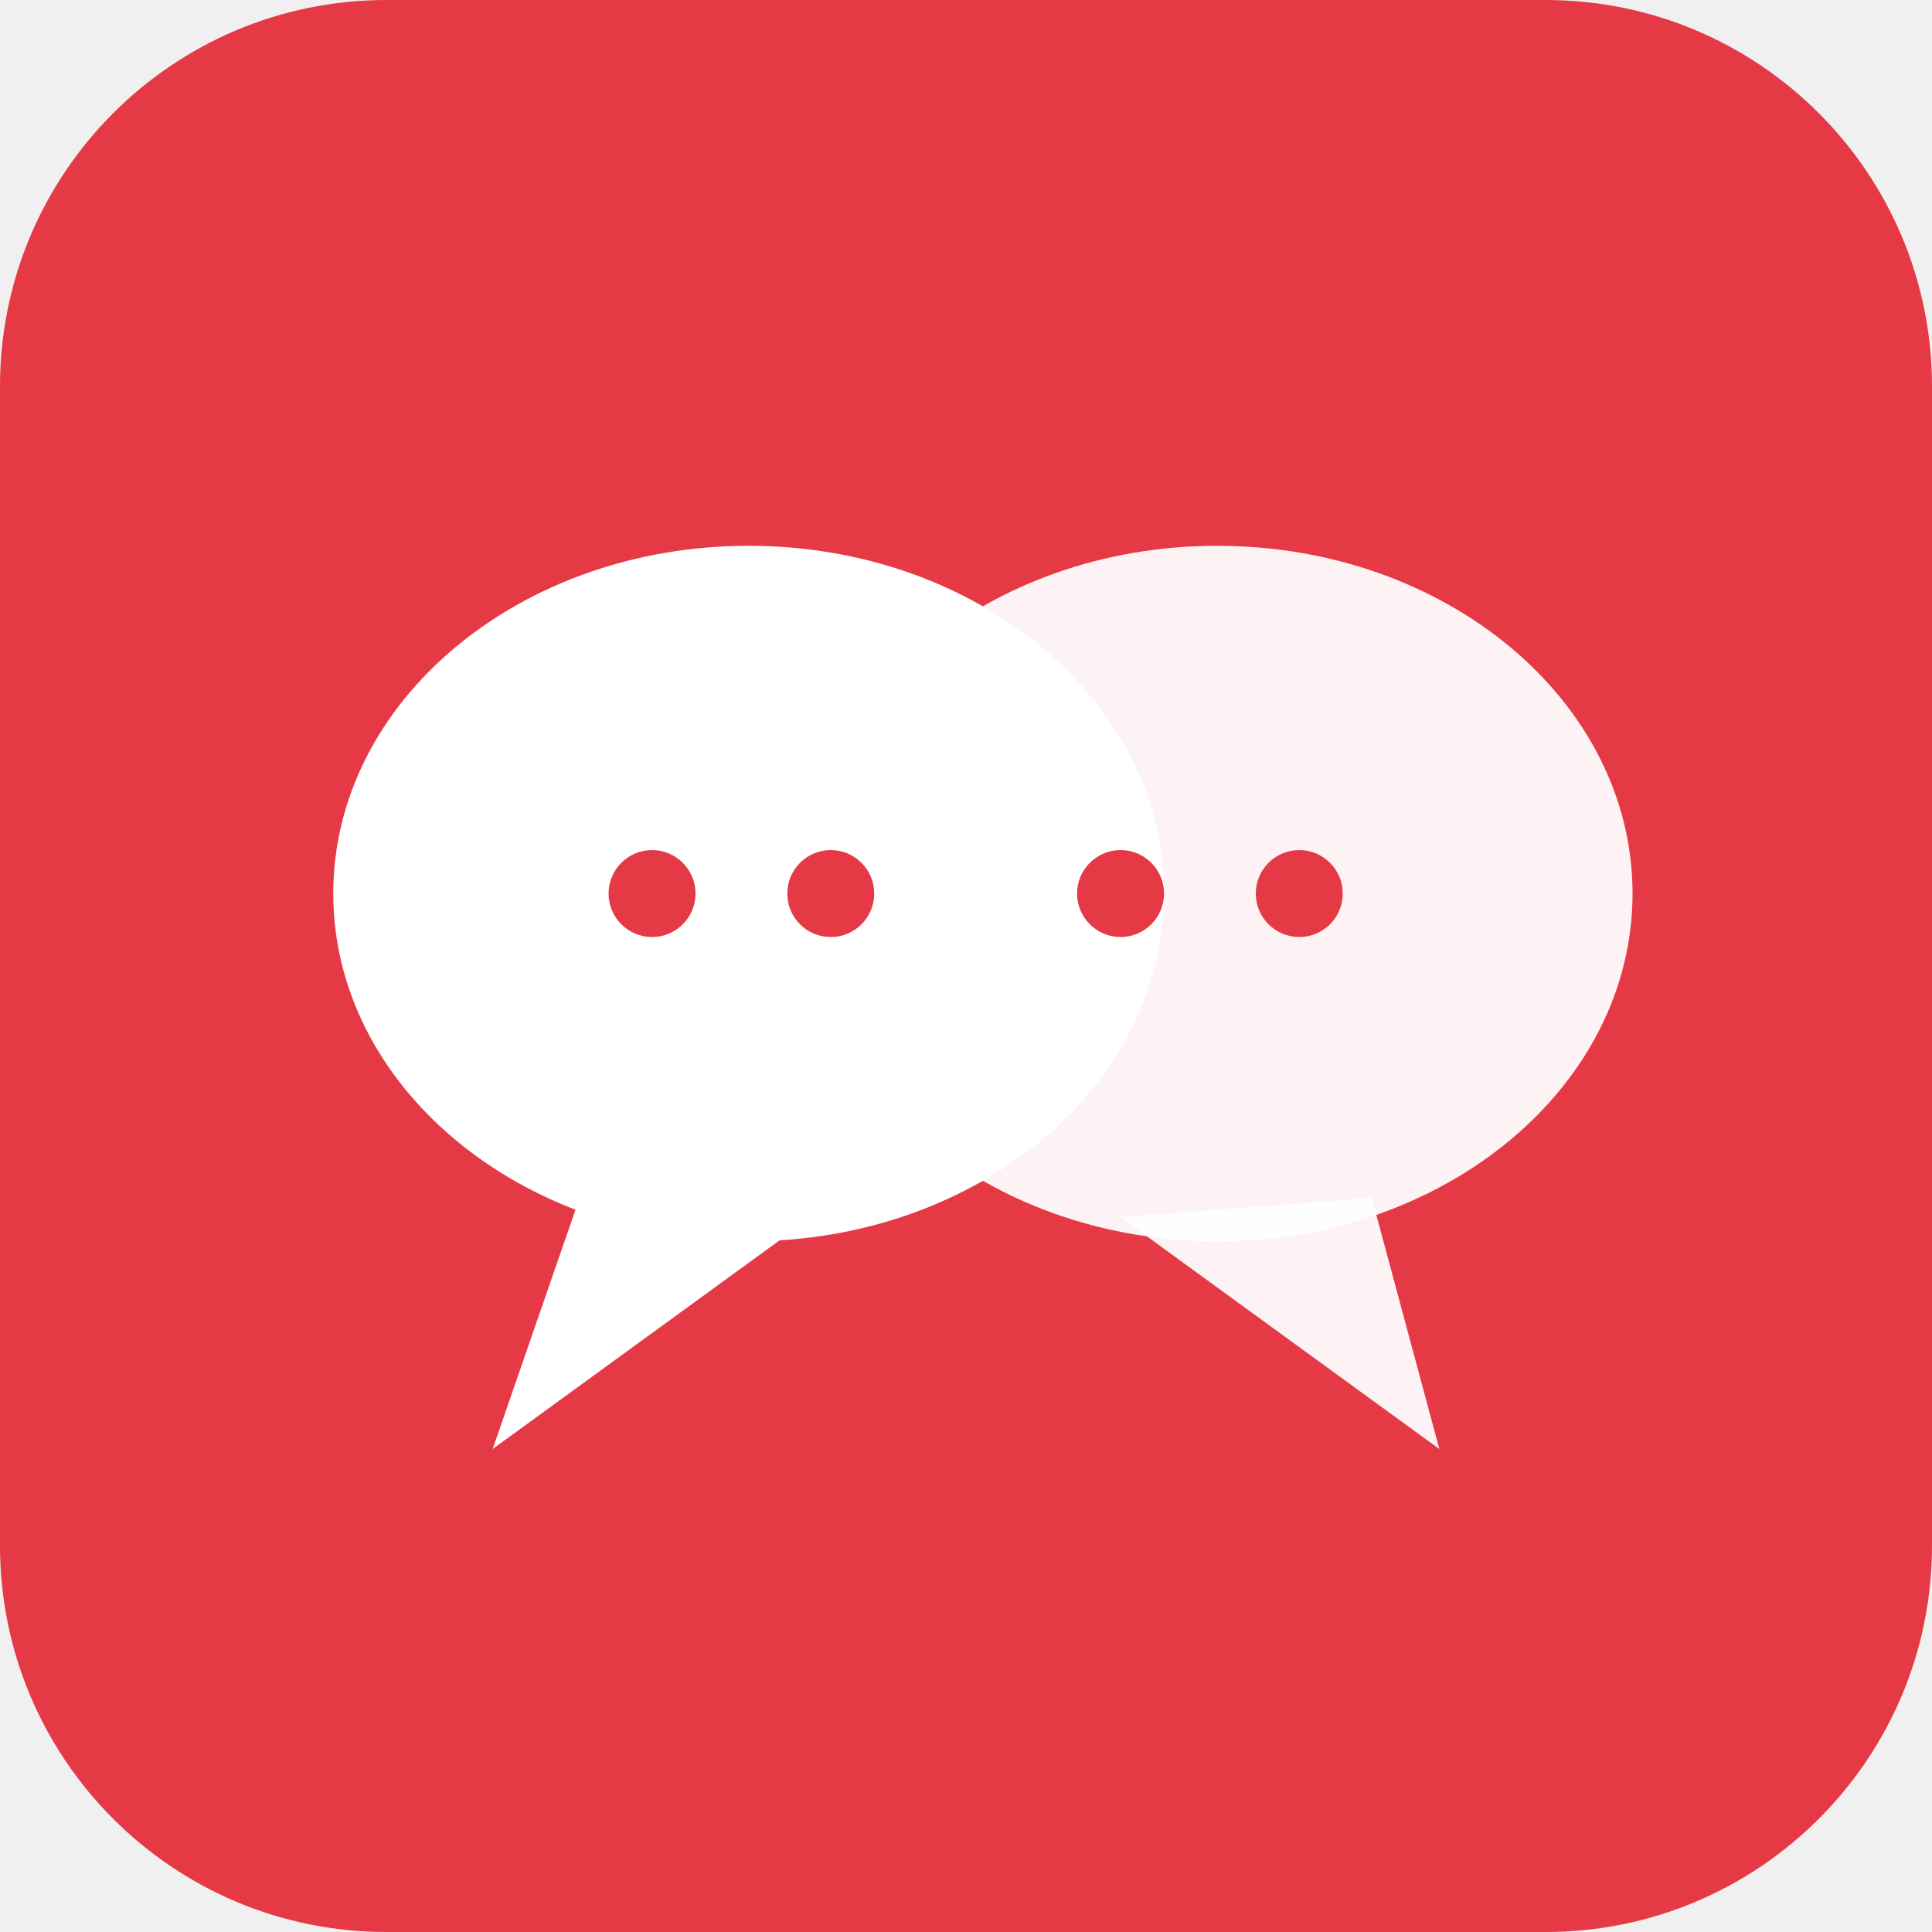
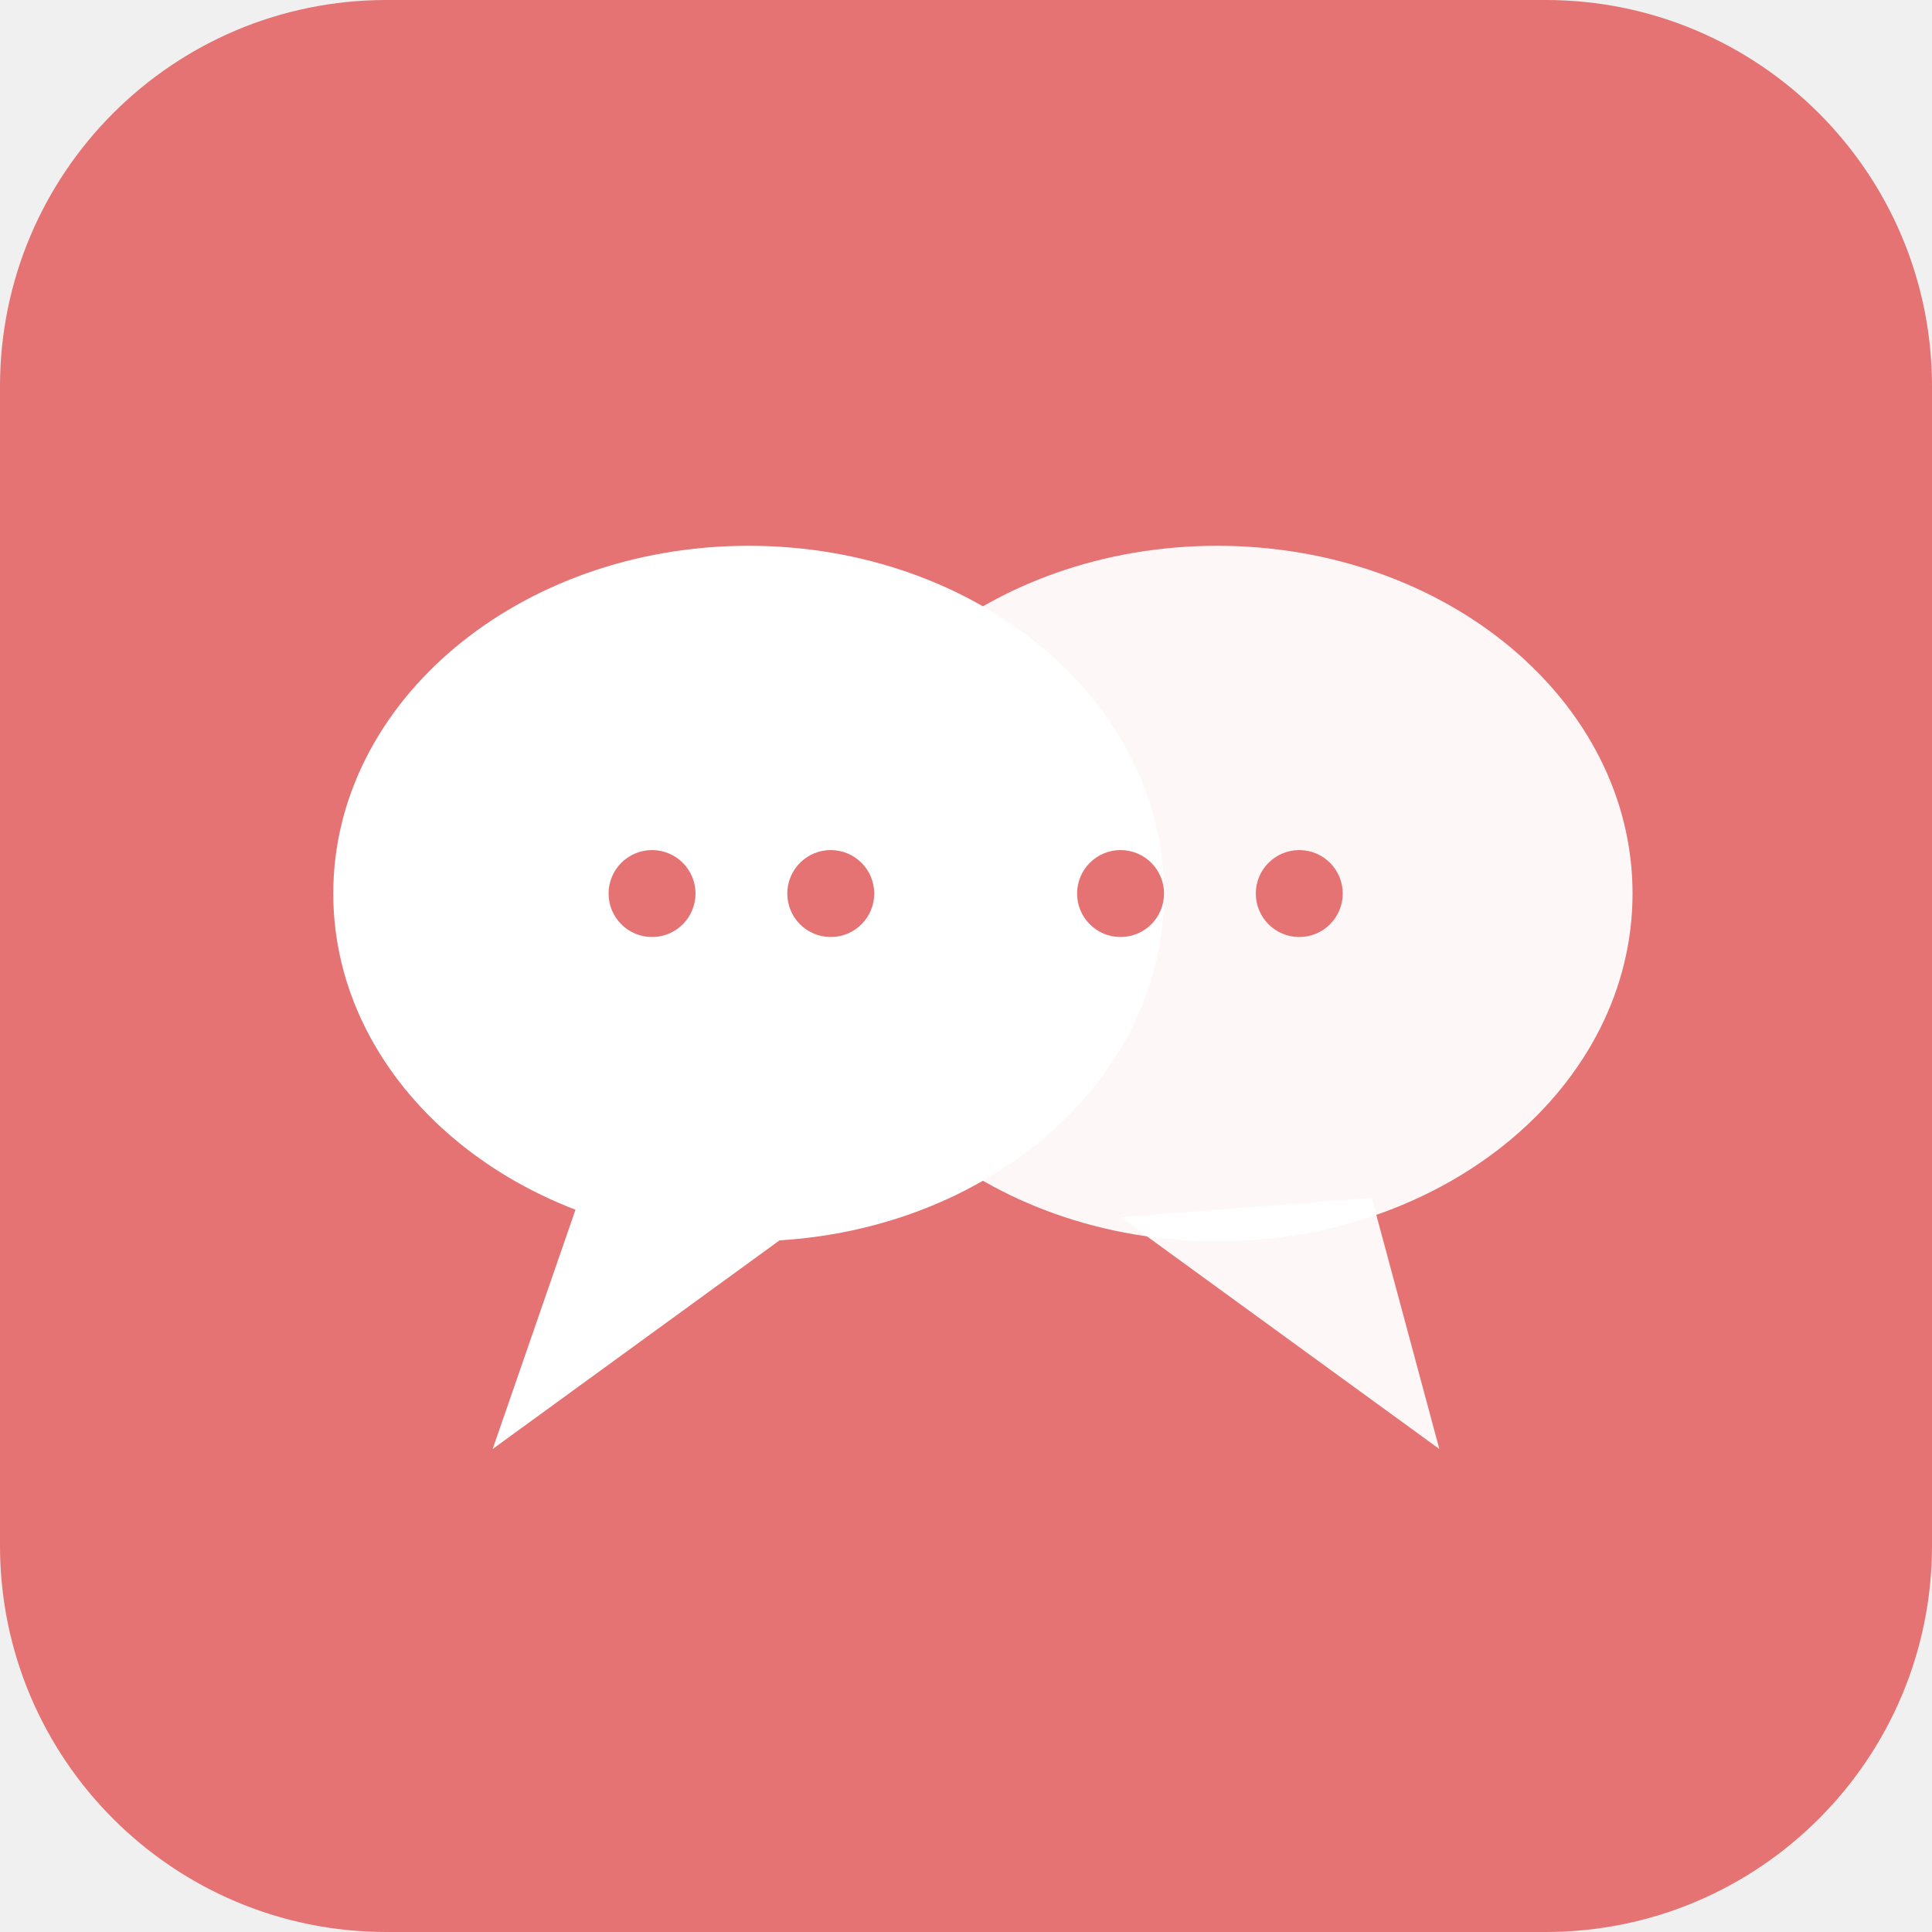
<svg xmlns="http://www.w3.org/2000/svg" width="400" height="400" viewBox="0 0 400 400" fill="none">
-   <rect width="400" height="400" rx="80" fill="#e63946" />
+   <rect width="400" height="400" rx="80" fill="#e57373" />
  <ellipse cx="155" cy="185" rx="86" ry="72" fill="#ffffff" />
  <path d="M120 248 L102 300 L168 252 Z" fill="#ffffff" />
  <ellipse cx="252" cy="185" rx="86" ry="72" fill="#ffffff" opacity="0.94" />
  <path d="M232 252 L298 300 L284 248 Z" fill="#ffffff" opacity="0.94" />
-   <circle cx="135" cy="185" r="9" fill="#e63946" />
-   <circle cx="172" cy="185" r="9" fill="#e63946" />
-   <circle cx="232" cy="185" r="9" fill="#e63946" />
-   <circle cx="269" cy="185" r="9" fill="#e63946" />
+   <circle cx="135" cy="185" r="9" fill="#e57373" />
+   <circle cx="172" cy="185" r="9" fill="#e57373" />
+   <circle cx="232" cy="185" r="9" fill="#e57373" />
+   <circle cx="269" cy="185" r="9" fill="#e57373" />
</svg>
